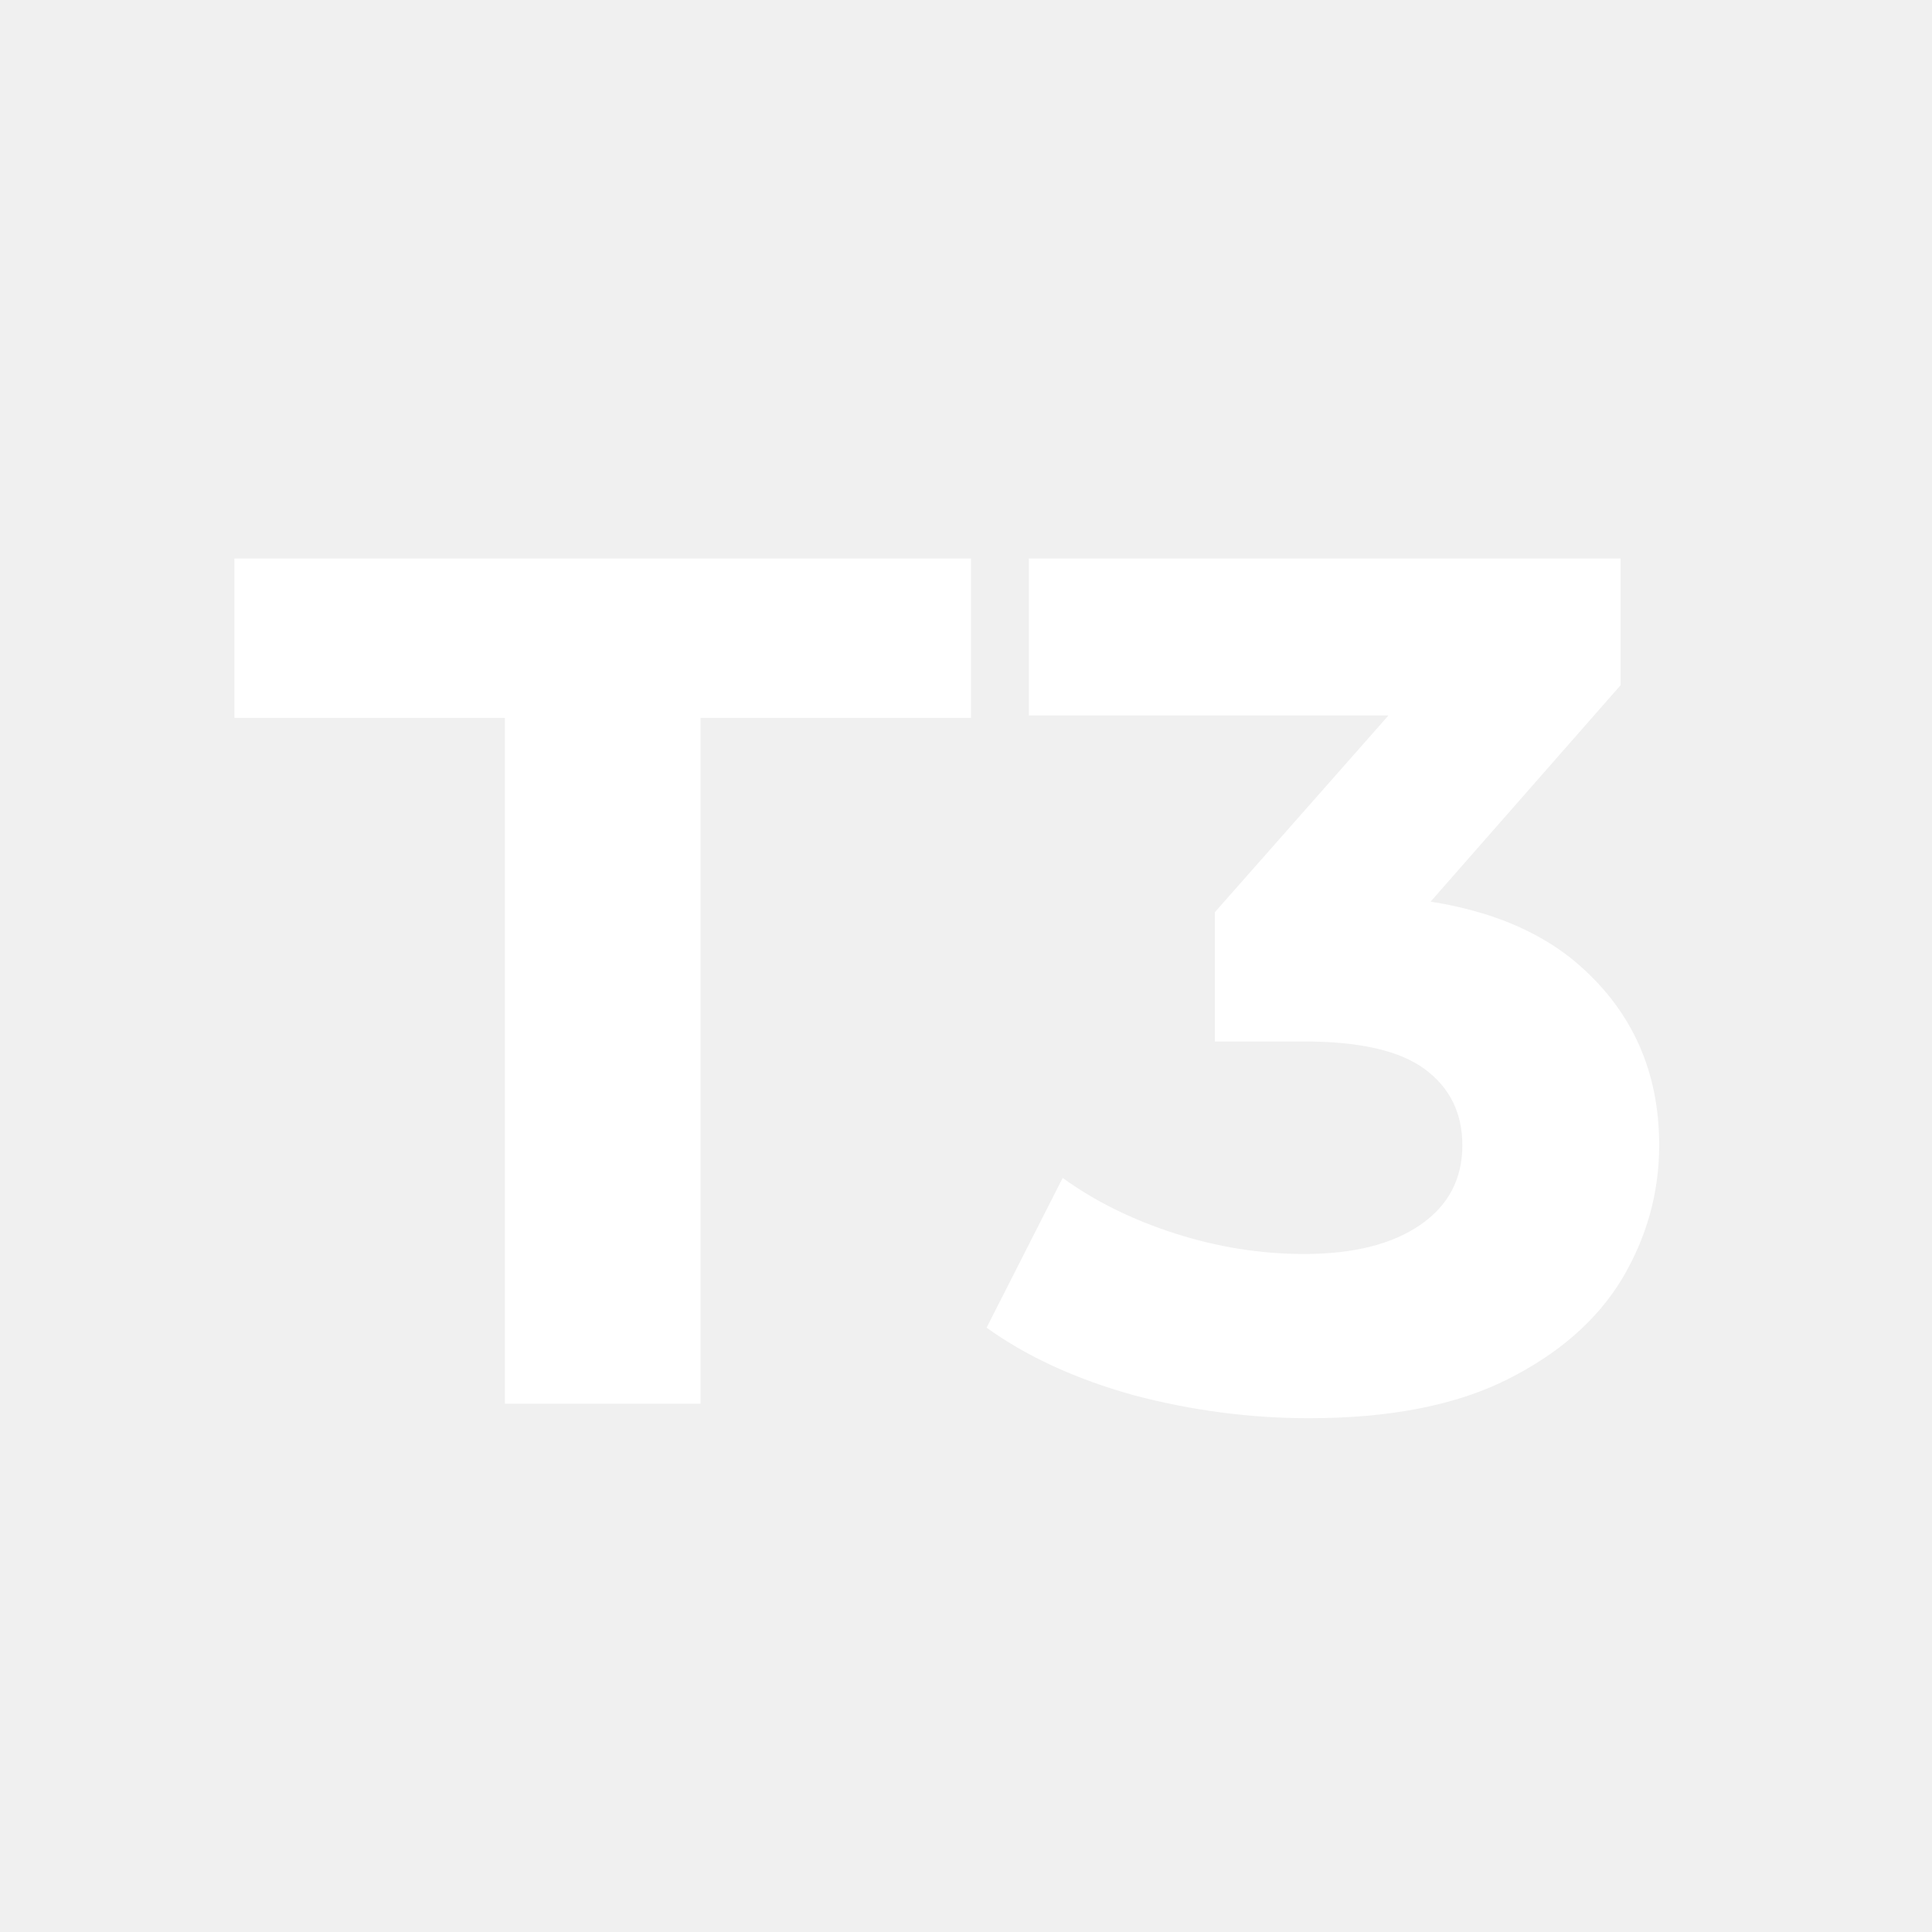
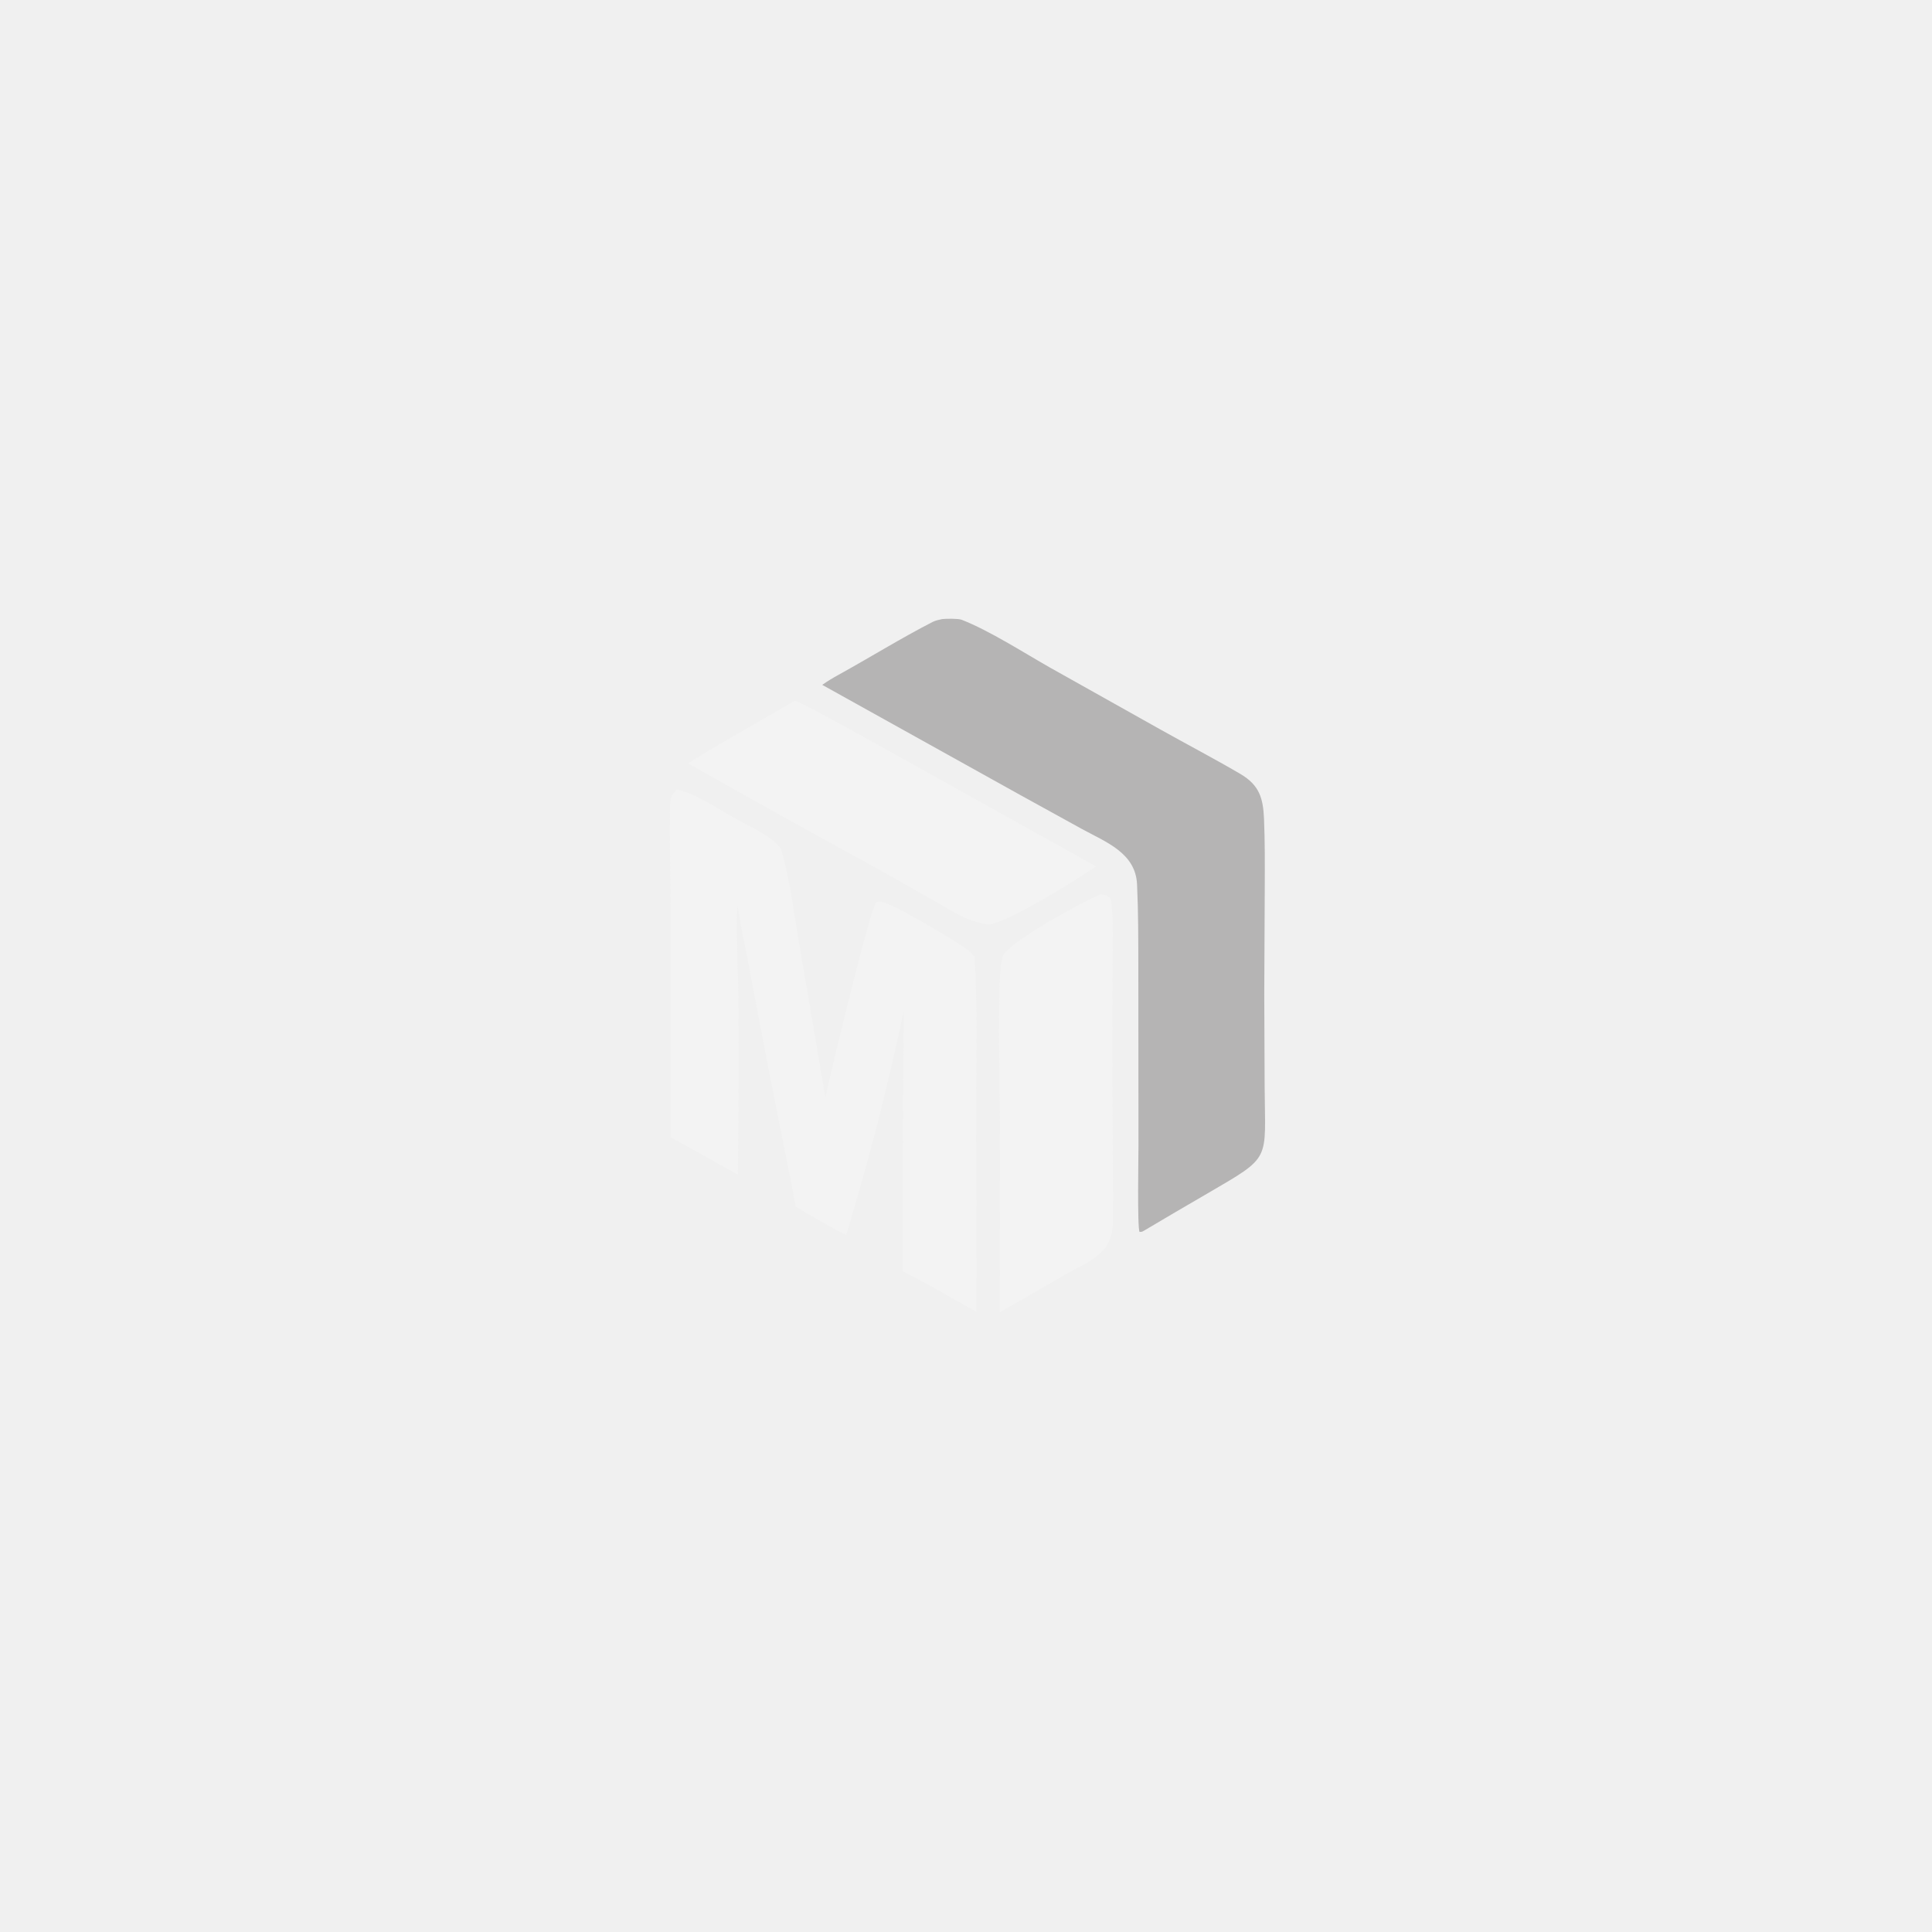
- <svg xmlns="http://www.w3.org/2000/svg" width="128" height="128" viewBox="0 0 128 128" fill="none">
-   <path d="M33.451 93V47.56H15.531V37H64.331V47.56H46.411V93H33.451ZM86.725 93.96C82.832 93.96 78.965 93.453 75.125 92.44C71.285 91.373 68.032 89.88 65.365 87.96L70.405 78.04C72.539 79.587 75.019 80.813 77.845 81.72C80.672 82.627 83.525 83.08 86.405 83.08C89.659 83.08 92.219 82.44 94.085 81.16C95.952 79.88 96.885 78.12 96.885 75.88C96.885 73.747 96.059 72.067 94.405 70.84C92.752 69.613 90.085 69 86.405 69H80.485V60.44L96.085 42.76L97.525 47.4H68.165V37H107.365V45.4L91.845 63.08L85.285 59.32H89.045C95.925 59.32 101.125 60.867 104.645 63.96C108.165 67.053 109.925 71.027 109.925 75.88C109.925 79.027 109.099 81.987 107.445 84.76C105.792 87.48 103.259 89.693 99.845 91.4C96.432 93.107 92.059 93.96 86.725 93.96Z" fill="white" />
+ <svg xmlns="http://www.w3.org/2000/svg" width="128" height="128" viewBox="0 0 1024 1024" fill="none">
+   <path fill="#b5b4b4" d="M499.418 328.113c2.091-.219 8.477-.319 10.241.364 14.563 5.635 33.273 17.641 46.806 25.318l58.394 32.753c14.129 7.923 28.565 15.449 42.529 23.641 10.179 5.972 12.124 12.946 12.577 24.01.487 11.918.437 23.88.383 35.859l-.261 56.752.2 49.044c.199 40.04 4.108 36.617-30.466 56.792a3433 3433 0 0 0-33.102 19.423c-1.295.718-1.288.872-2.726.866-1.262-2.05-.575-40.584-.575-45.55l-.08-94.623c-.024-14.719.014-29.343-.676-44.05-.784-16.697-16.546-22.381-29.268-29.356l-32.983-18.175-104.603-58.185c2.743-1.946 5.578-3.643 8.524-5.269 16.704-9.22 32.973-19.341 49.937-28.069 1.466-.754 3.541-1.218 5.149-1.545" />
+   <path fill="#f3f3f3" d="M358.837 418.441c11.868 2.654 26.027 13.451 37.204 18.721 4.407 2.078 16.894 9.14 18.231 13.772 4.218 14.613 6.254 30.944 8.791 46.096l14.413 84.703c2.09-10.716 23.359-98.279 26.628-102.899.627-.887.831-.944 1.923-1.031 5.062-.404 38.904 20.133 44.578 24.048 2.151 1.484 4.013 3.042 5.817 4.934 1.81 25.185.956 49.825 1.005 75.076l.101 113.379c-13.409-7.231-25.177-14.583-39.111-21.455l.218-101.142q.391-18.22.305-36.444a1383 1383 0 0 1-30.462 118.375c-9.085-4.5-18.025-9.933-26.779-15.098-1.979-11.776-4.838-24.793-7.16-36.592a8247 8247 0 0 1-17.601-90.745c-2.014-10.757-4.426-21.821-6.168-32.571-.843 13.155.466 35.289.588 49.3q.227 46.858-.249 93.714c-12.005-6.547-23.51-13.352-35.688-19.788l-.007-119.322c-.025-18.196-.57-36.51-.285-54.689.086-5.49-.019-6.909 3.708-10.342" />
+   <path fill="#f3f3f3" d="M583.408 473.953q.86.138 1.709.33c1.293.303 3.319 1.188 3.59 2.387.8 3.542 1.055 10.511 1.043 14.18-.089 27.75-.271 55.53-.169 83.27l.24 44.805c.074 9.56.058 19.17.025 28.713-.059 17.038-12.58 20.698-25.31 27.94l-29.235 16.876-5.421 3.088.109-100.964c-.014-14.696-2.002-79.117 1.546-87.872 3.014-7.44 43.32-29.313 51.873-32.753" />
+   <path fill="#f3f3f3" d="M421.285 371.445c2.894.872 10.721 5.125 13.591 6.649a1910 1910 0 0 1 31.55 17.302l114.528 63.863c-11.133 7.48-44.506 28.319-56.218 30.751-10.904-.753-20.268-7.279-29.579-12.569l-29.647-16.775a8204 8204 0 0 1-100.828-56.054c17.461-10.956 38.645-22.706 56.603-33.167" />
</svg>
